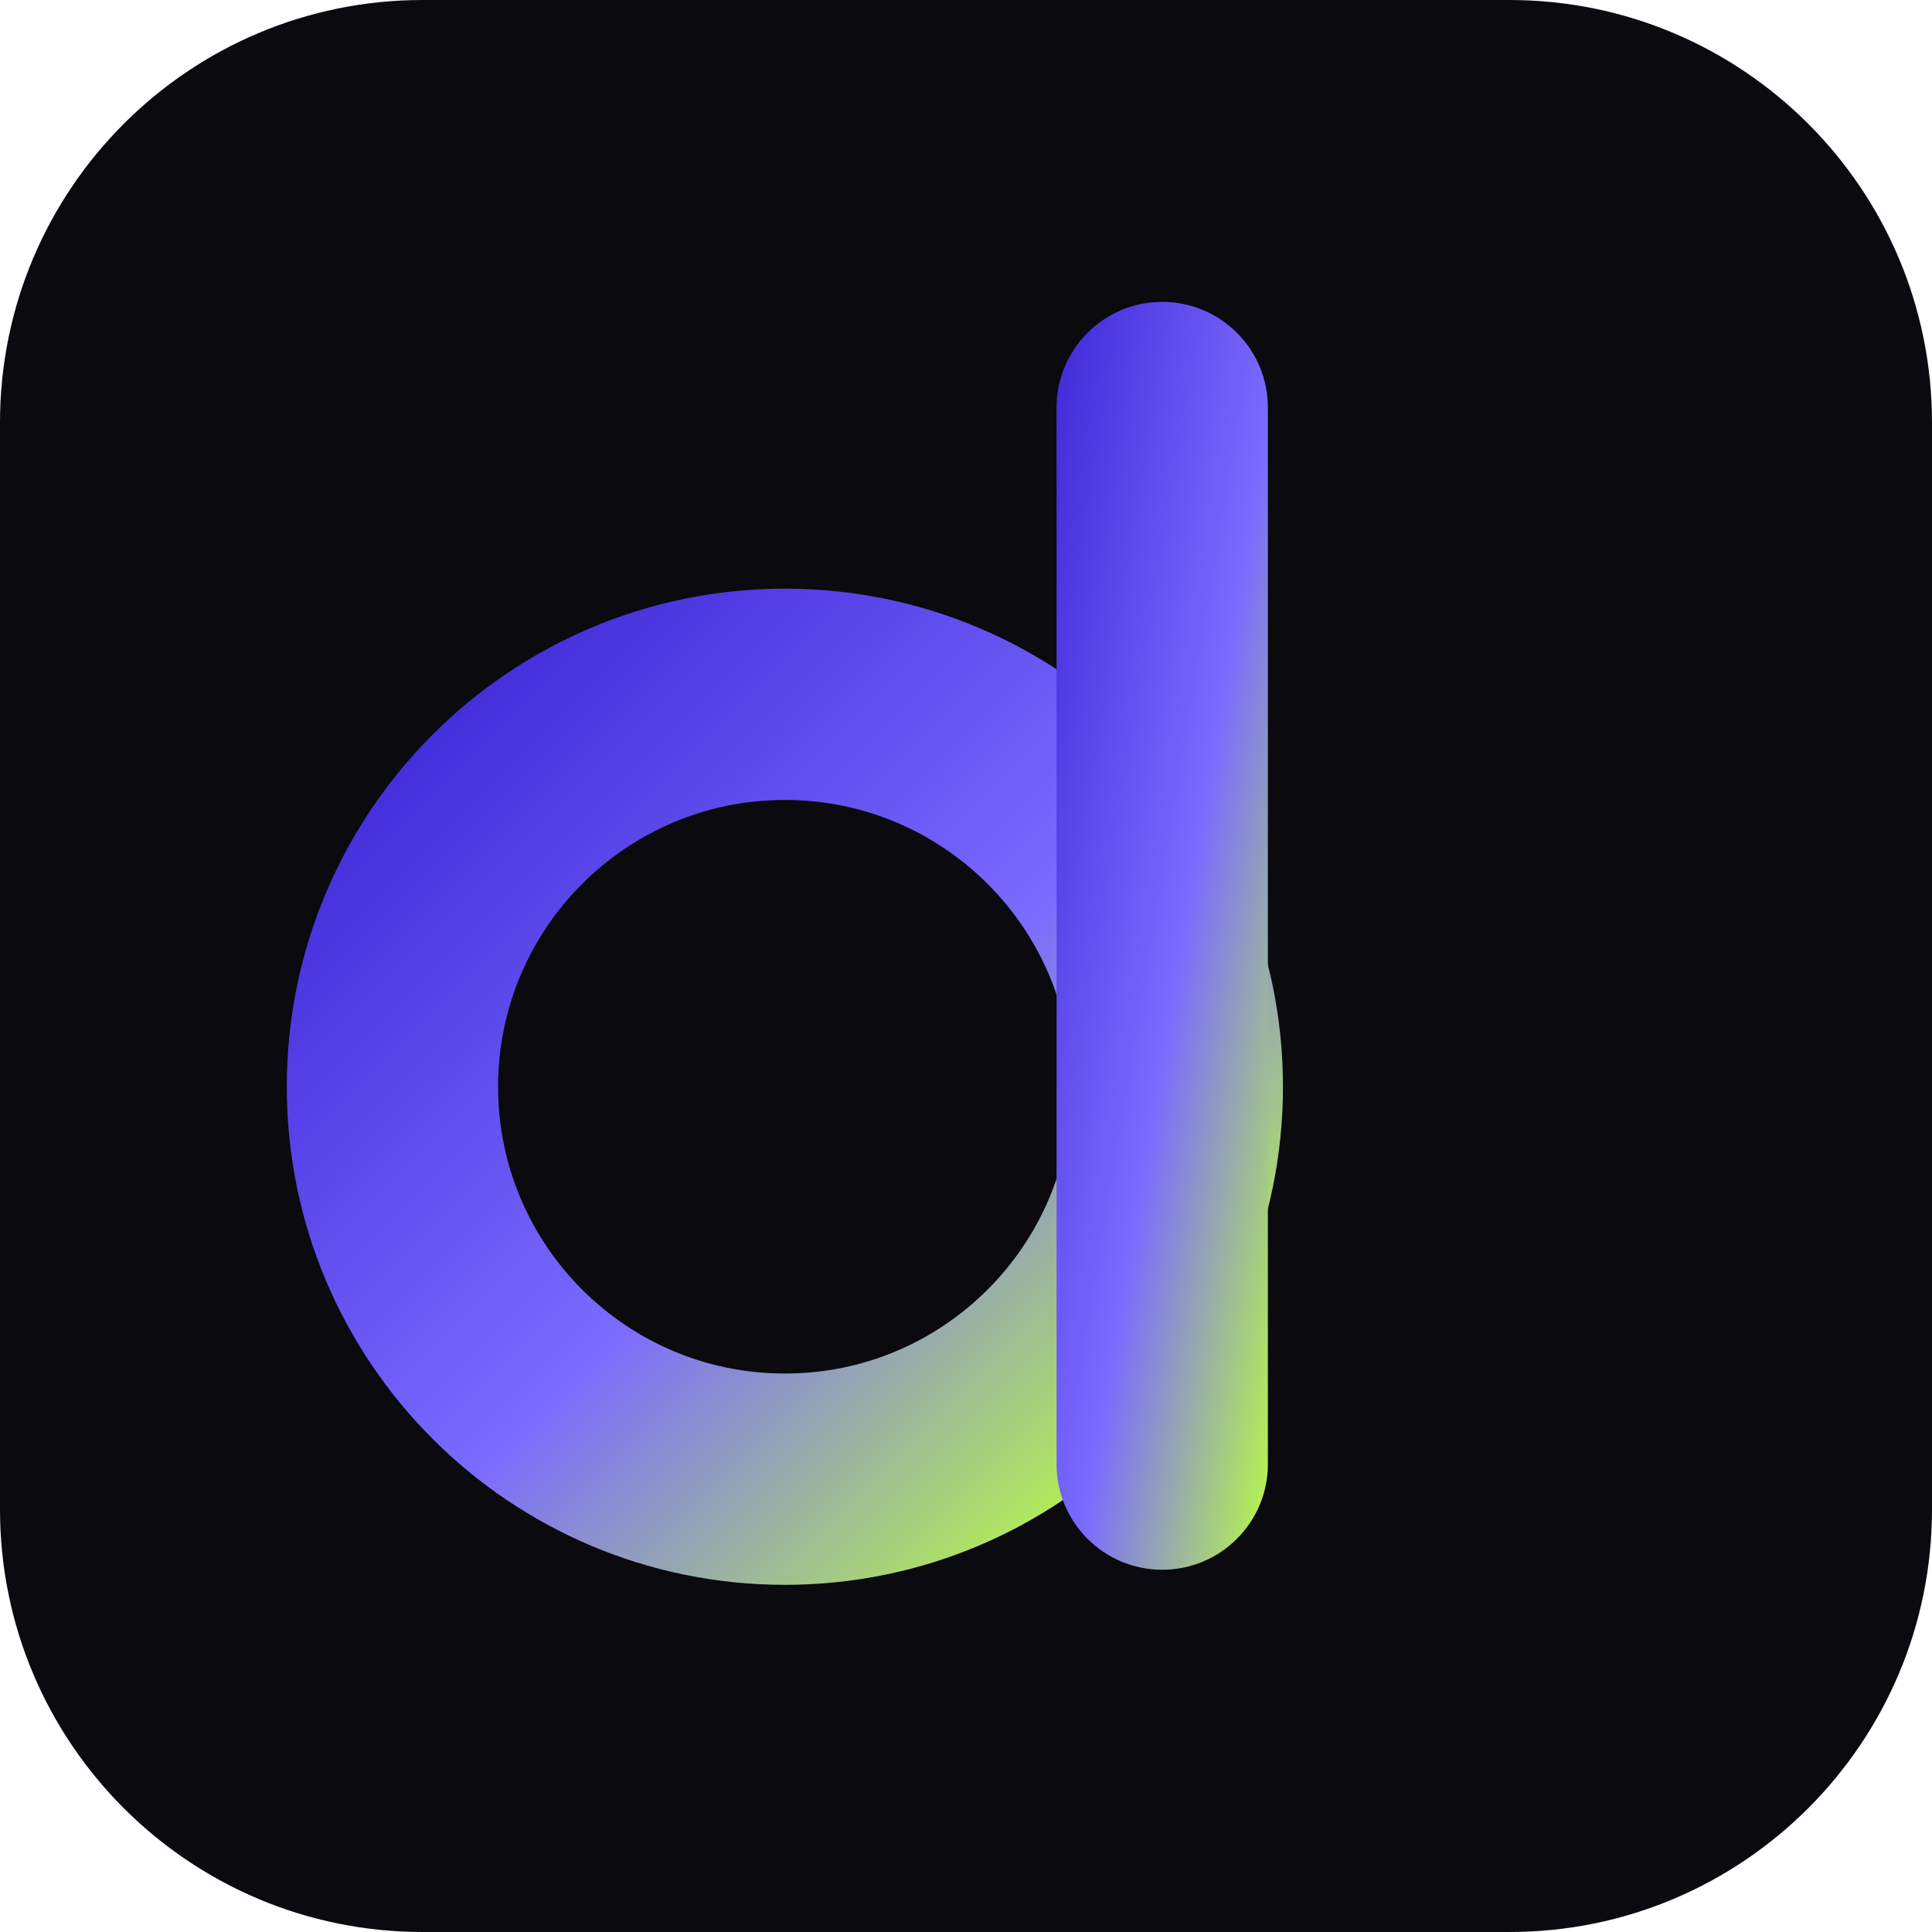
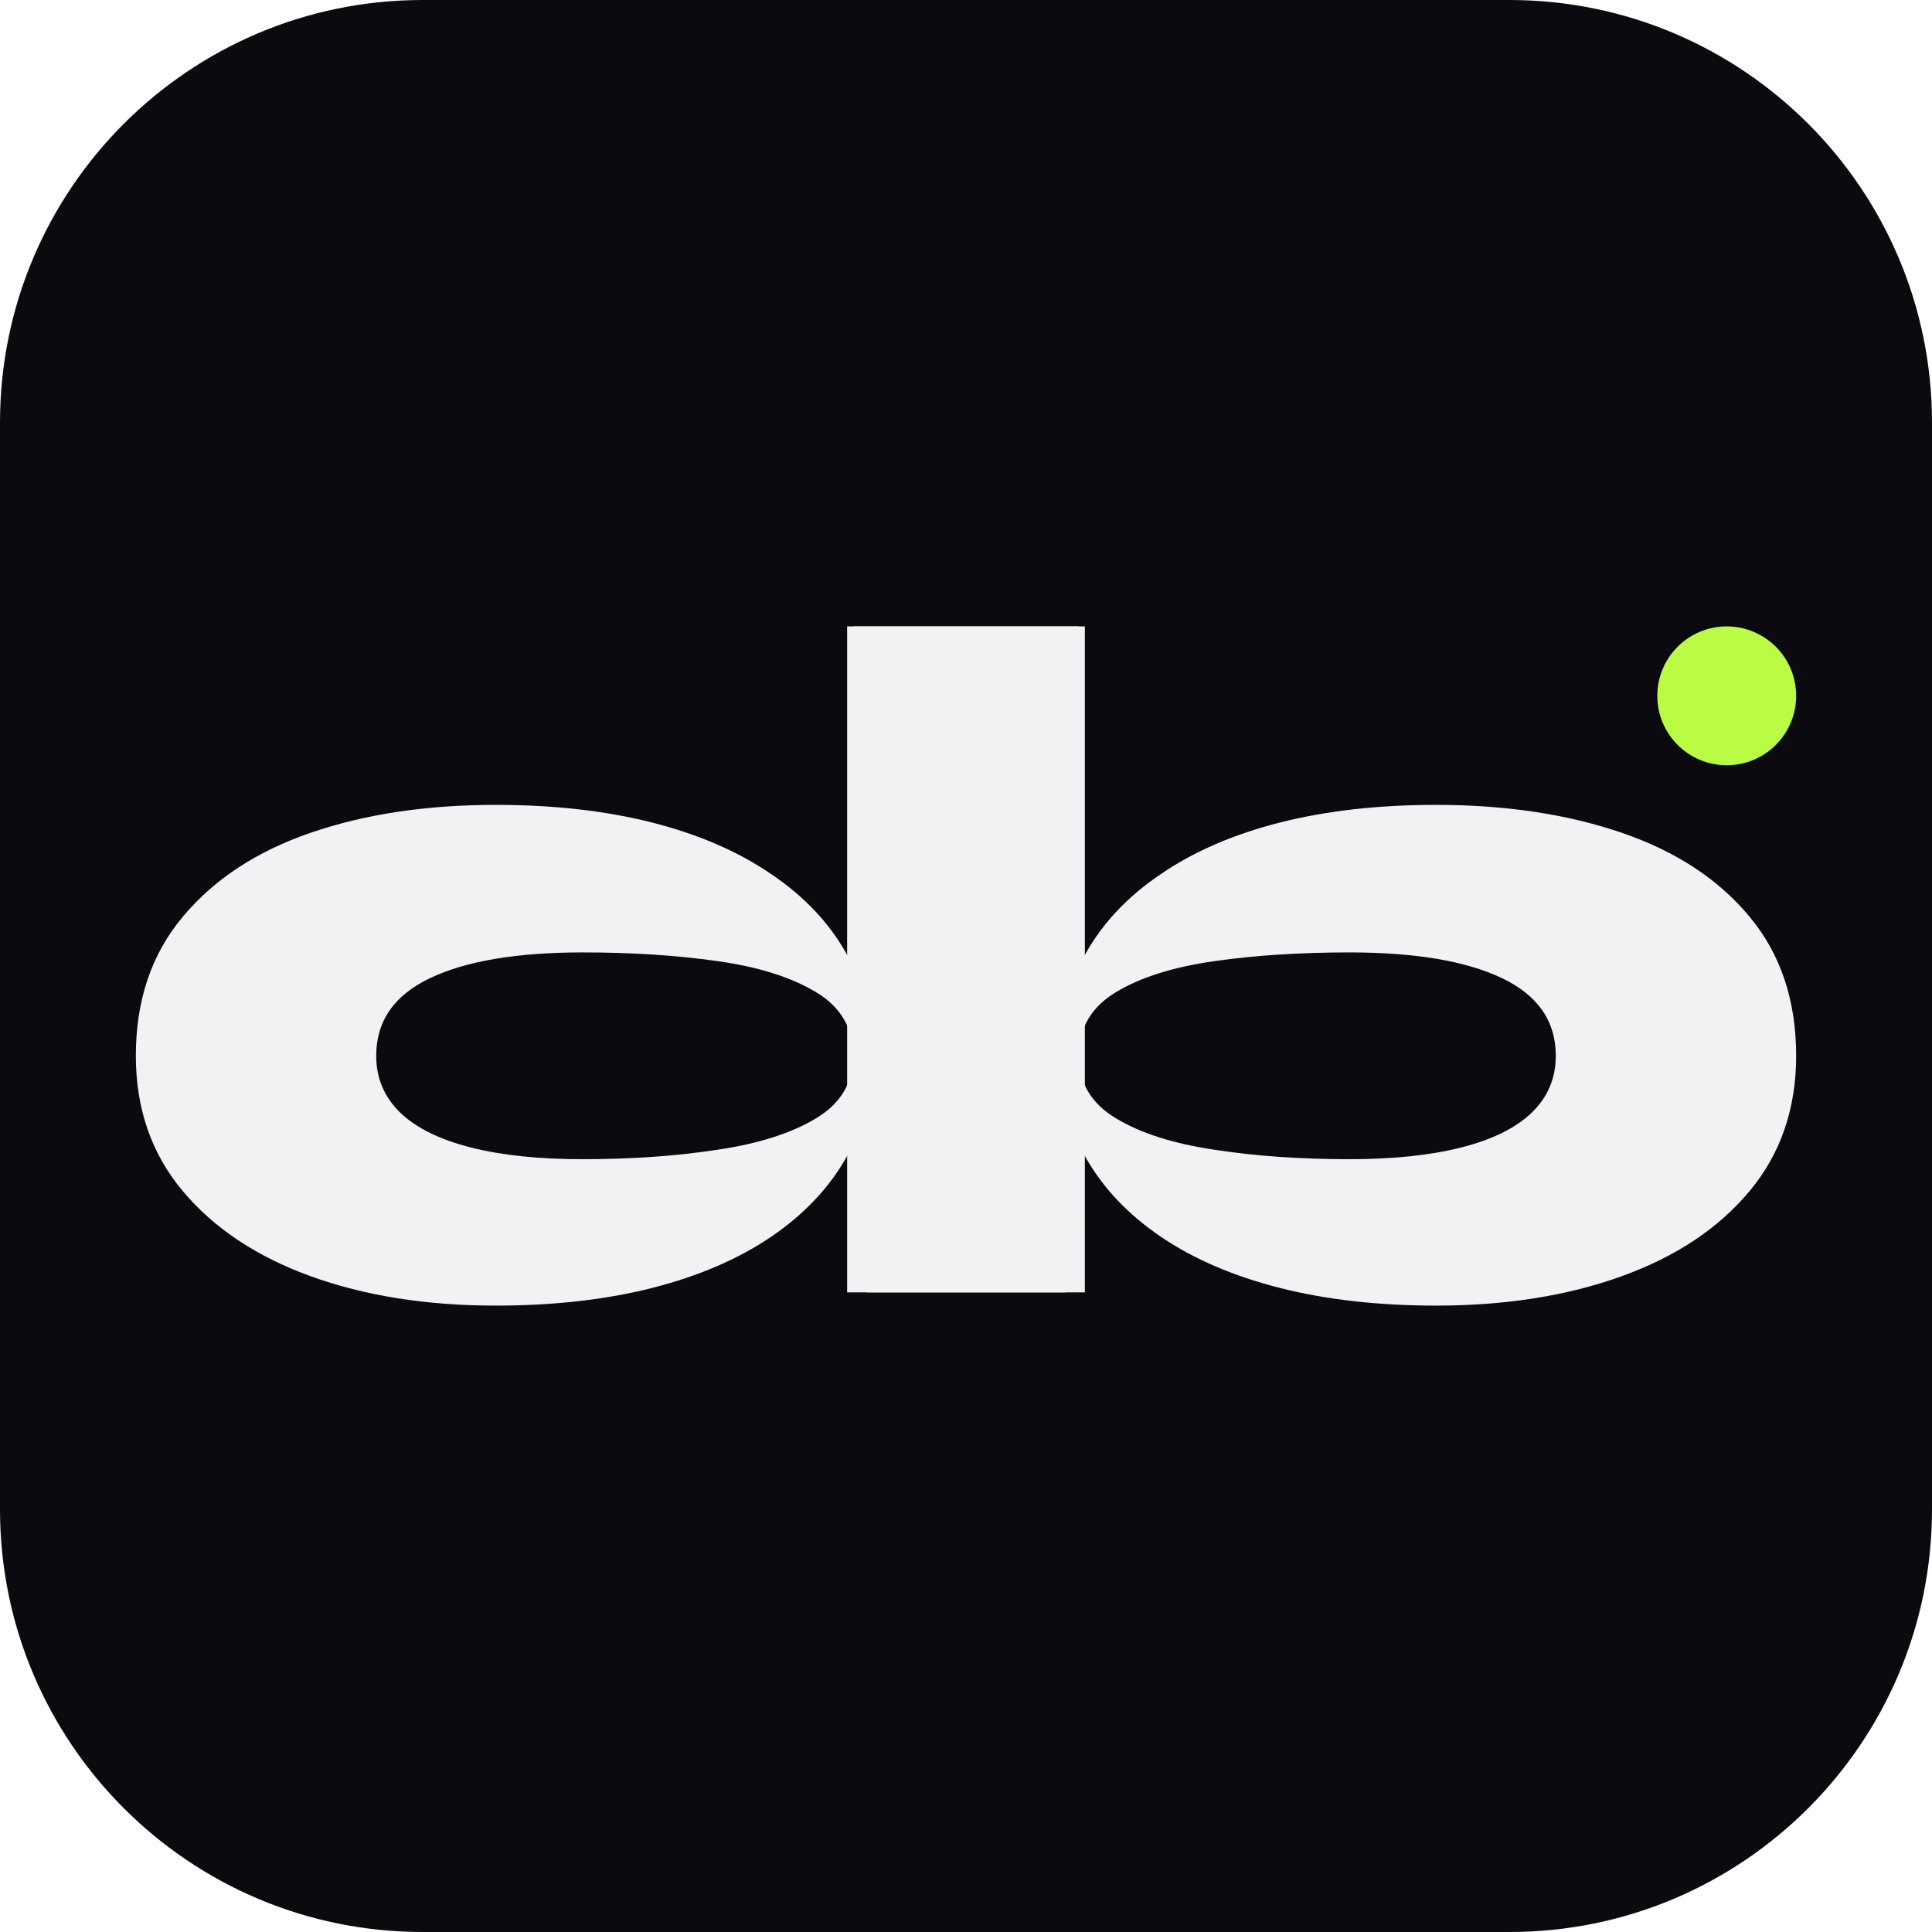
- <svg xmlns="http://www.w3.org/2000/svg" viewBox="0 0 64 64">
-   <defs>
-     <linearGradient id="g" x1="0" y1="0" x2="1" y2="1">
-       <stop offset="0" stop-color="#3F29D8" />
-       <stop offset="0.55" stop-color="#7B6BFF" />
-       <stop offset="1" stop-color="#BAFB44" />
-     </linearGradient>
-   </defs>
-   <rect width="64" height="64" rx="14" fill="#0A0A0F" />
-   <circle cx="26" cy="36" r="13" fill="none" stroke="url(#g)" stroke-width="7" />
-   <rect x="35" y="10" width="7" height="42" rx="3.5" fill="url(#g)" />
+ <svg xmlns="http://www.w3.org/2000/svg" viewBox="0 0 512 512" width="512" height="512" role="img" aria-label="delbueno">
+   <style>
+     .tile { fill: #0a0a0f; }
+     .ink { fill: #f2f2f5; }
+     .dot { fill: #bafb44; }
+     /* On a dark browser tab the tile disappears and the mark grows to fill the space. */
+     @media (prefers-color-scheme: dark) {
+       .tile { fill: none; }
+       .mark { transform: scale(1.12); transform-origin: 256px 256px; }
+     }
+   </style>
+   <rect class="tile" width="512" height="512" rx="112" />
+   <g class="mark">
+     <path class="ink" d="M131.4 346.0L131.4 346.0Q103.8 346.0 82.3 338.2Q60.8 330.4 48.4 315.6Q36 300.8 36 279.8L36 279.8Q36 257.8 48.4 243.0Q60.8 228.1 82.3 220.7Q103.8 213.3 131.4 213.3L131.4 213.3Q154.4 213.3 172.9 218.0Q191.3 222.7 204.3 231.6Q217.4 240.4 224.3 252.7L224.3 252.7Q225.3 254.5 226.1 256.3L226.1 256.3L226.1 166.0L287.5 166.0L287.5 342.5L229.7 342.5Q228.6 336.6 227.3 323.3L227.3 323.3Q226.3 314.1 226.1 303.1L226.1 303.1Q225.3 304.9 224.3 306.7L224.3 306.7Q217.4 318.9 204.3 327.8Q191.3 336.6 172.9 341.3Q154.4 346.0 131.4 346.0ZM154.4 307.2L154.4 307.2Q173.9 307.2 190.1 304.7Q206.4 302.3 216.2 296.4Q226.1 290.5 226.1 279.8L226.1 279.8Q226.1 268.8 216.2 262.9Q206.4 257.0 190.1 254.7Q173.9 252.4 154.4 252.4L154.4 252.4Q128.3 252.4 114.0 259.2Q99.7 266.0 99.7 279.8L99.7 279.8Q99.7 288.7 106.1 294.9Q112.5 301.0 124.8 304.1Q137.0 307.2 154.4 307.2Z" />
+     <path class="ink" d="M380.6 346.0L380.6 346.0Q357.6 346.0 339.1 341.3Q320.7 336.6 307.7 327.8Q294.6 318.9 287.7 306.7L287.7 306.7Q286.7 304.9 285.9 303.1L285.9 303.1Q285.7 314.1 284.9 323.3L284.9 323.3Q283.6 336.6 282.3 342.5L282.3 342.5L224.5 342.5L224.5 166.0L285.9 166.0L285.9 256.3Q286.7 254.5 287.7 252.7L287.7 252.7Q294.6 240.4 307.7 231.6Q320.7 222.7 339.1 218.0Q357.6 213.3 380.6 213.3L380.6 213.3Q408.2 213.3 429.8 220.7Q451.4 228.1 463.7 243.0Q476 257.8 476 279.8L476 279.8Q476 300.8 463.7 315.6Q451.4 330.4 429.8 338.2Q408.2 346.0 380.6 346.0ZM357.6 307.2L357.6 307.2Q375.0 307.2 387.2 304.1Q399.5 301.0 405.9 294.9Q412.3 288.7 412.3 279.8L412.3 279.8Q412.3 266.0 398.0 259.2Q383.7 252.4 357.6 252.4L357.6 252.4Q338.1 252.4 321.9 254.7Q305.6 257.0 295.8 262.9Q285.9 268.8 285.9 279.8L285.9 279.8Q285.9 290.5 295.8 296.4Q305.6 302.3 321.9 304.7Q338.1 307.2 357.6 307.2Z" />
+     <circle class="dot" cx="457.6" cy="184.4" r="18.4" />
+   </g>
</svg>
